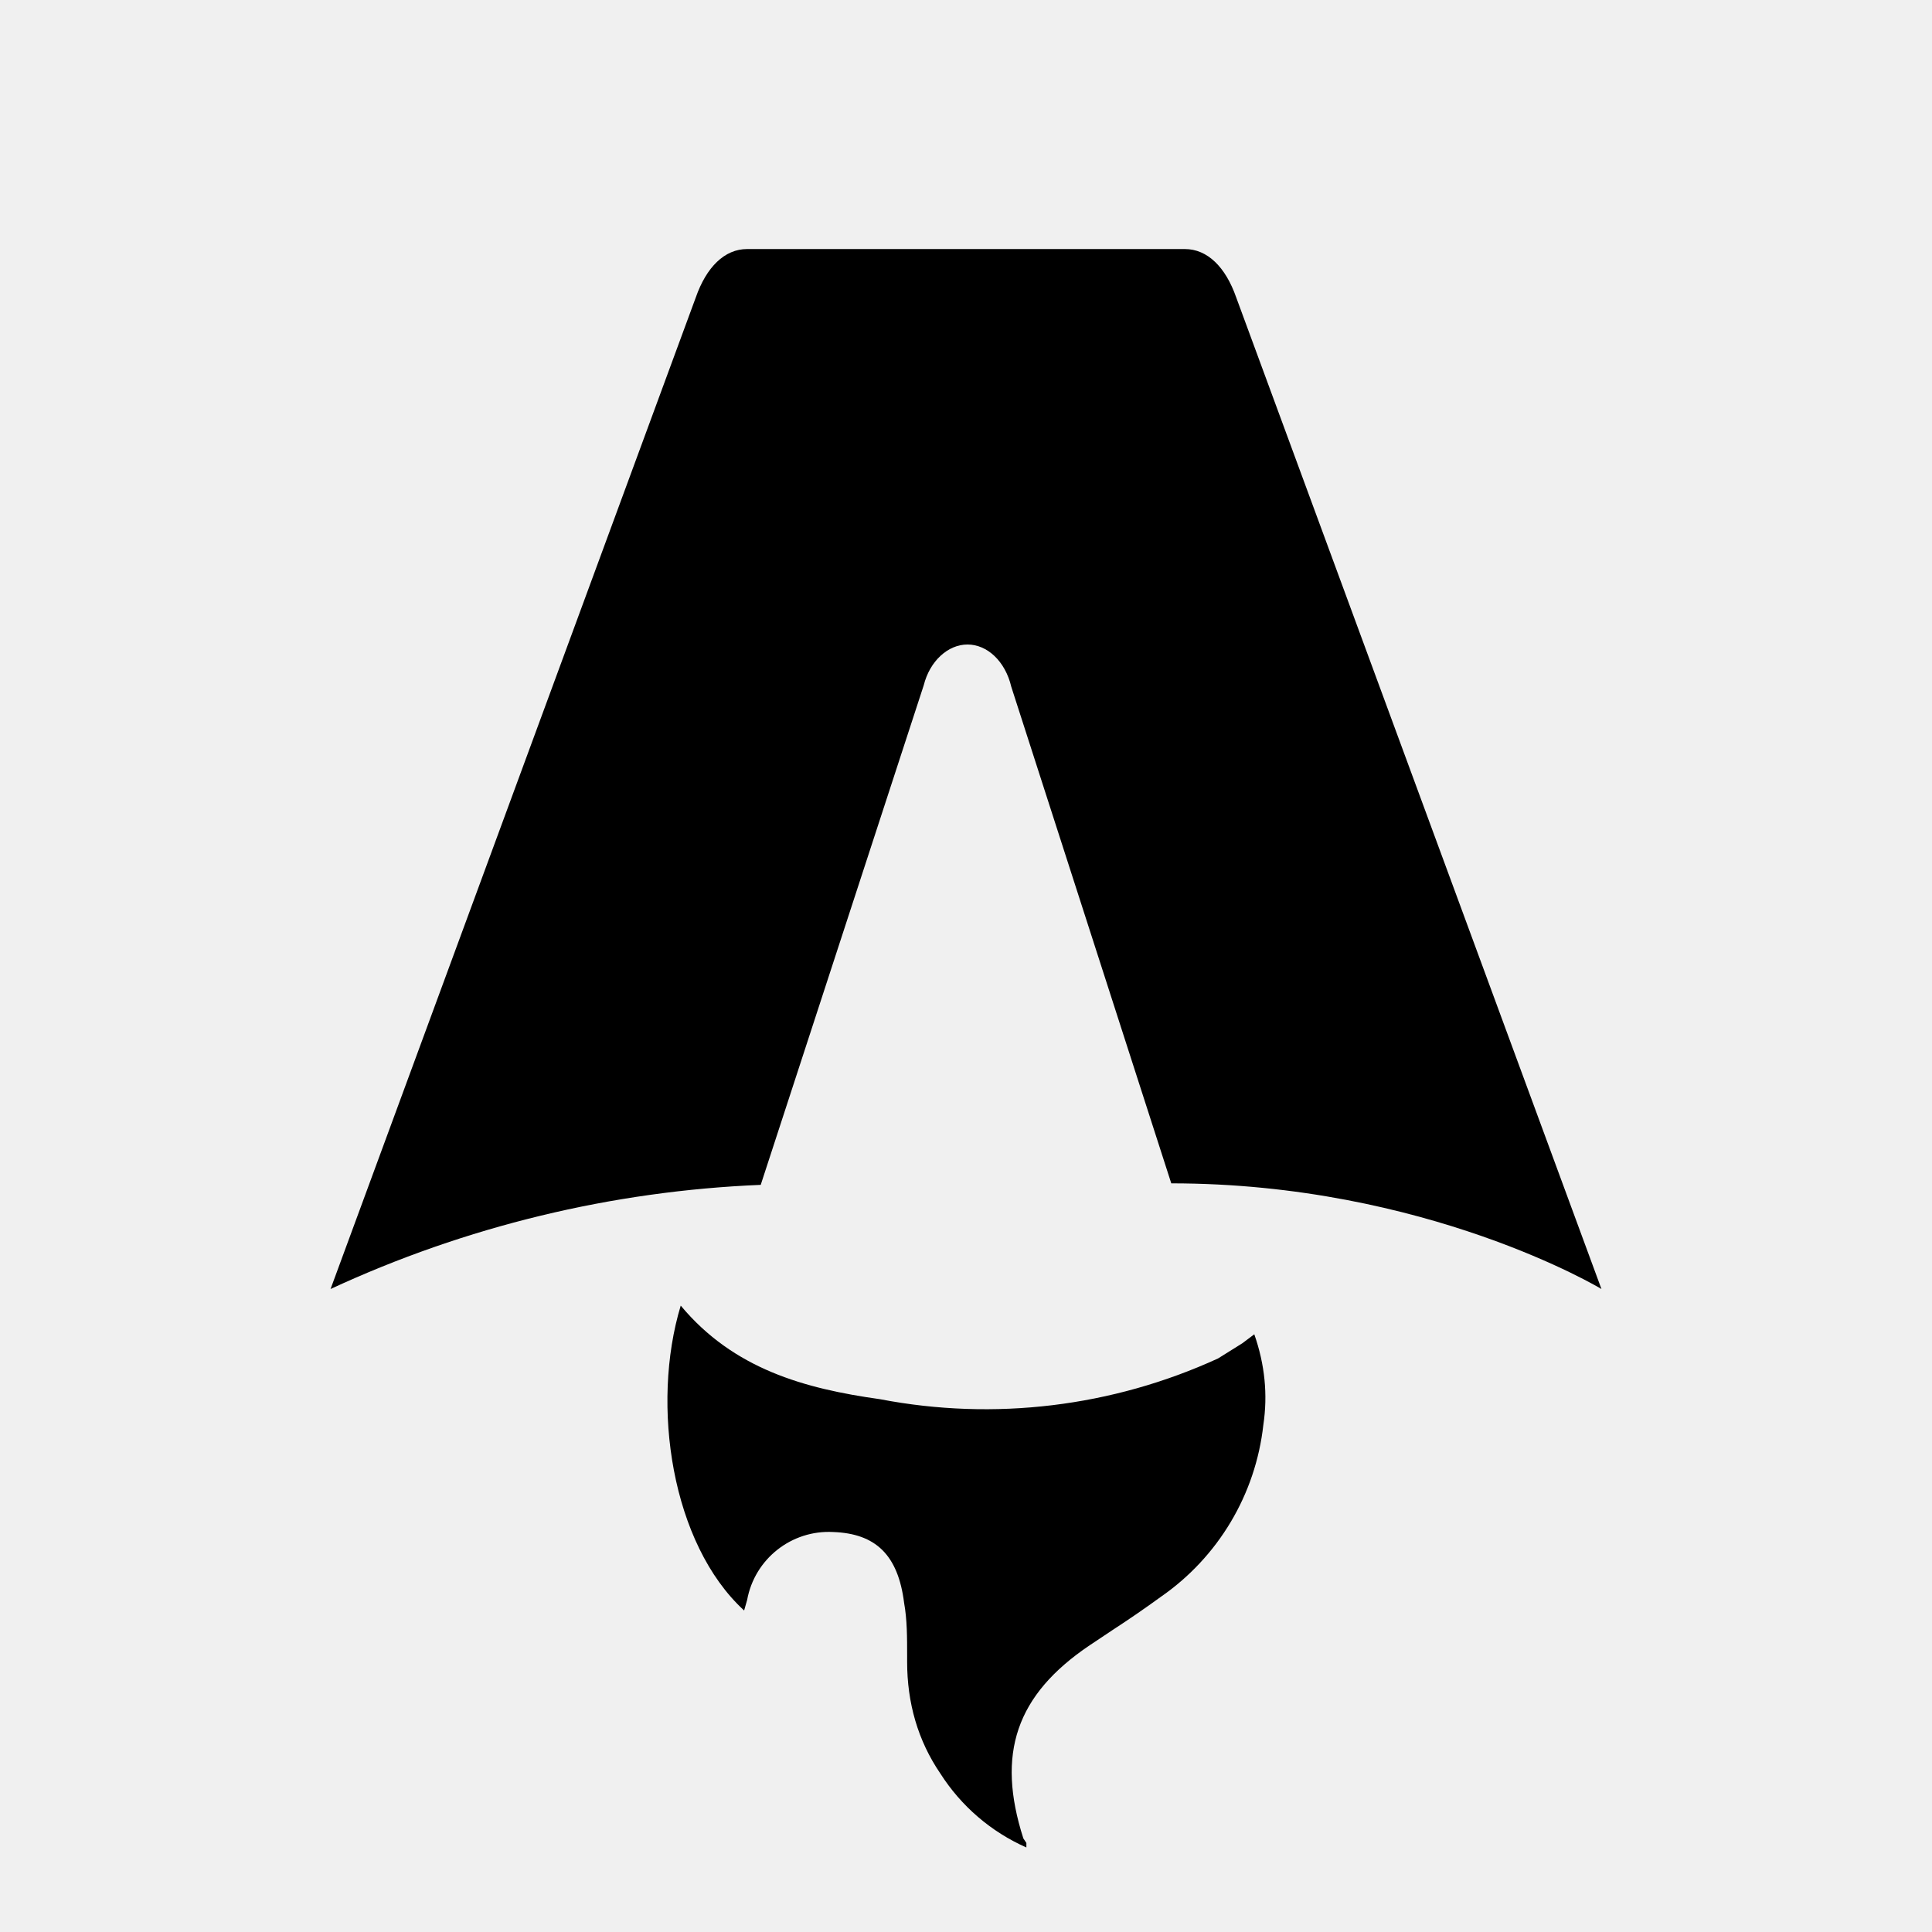
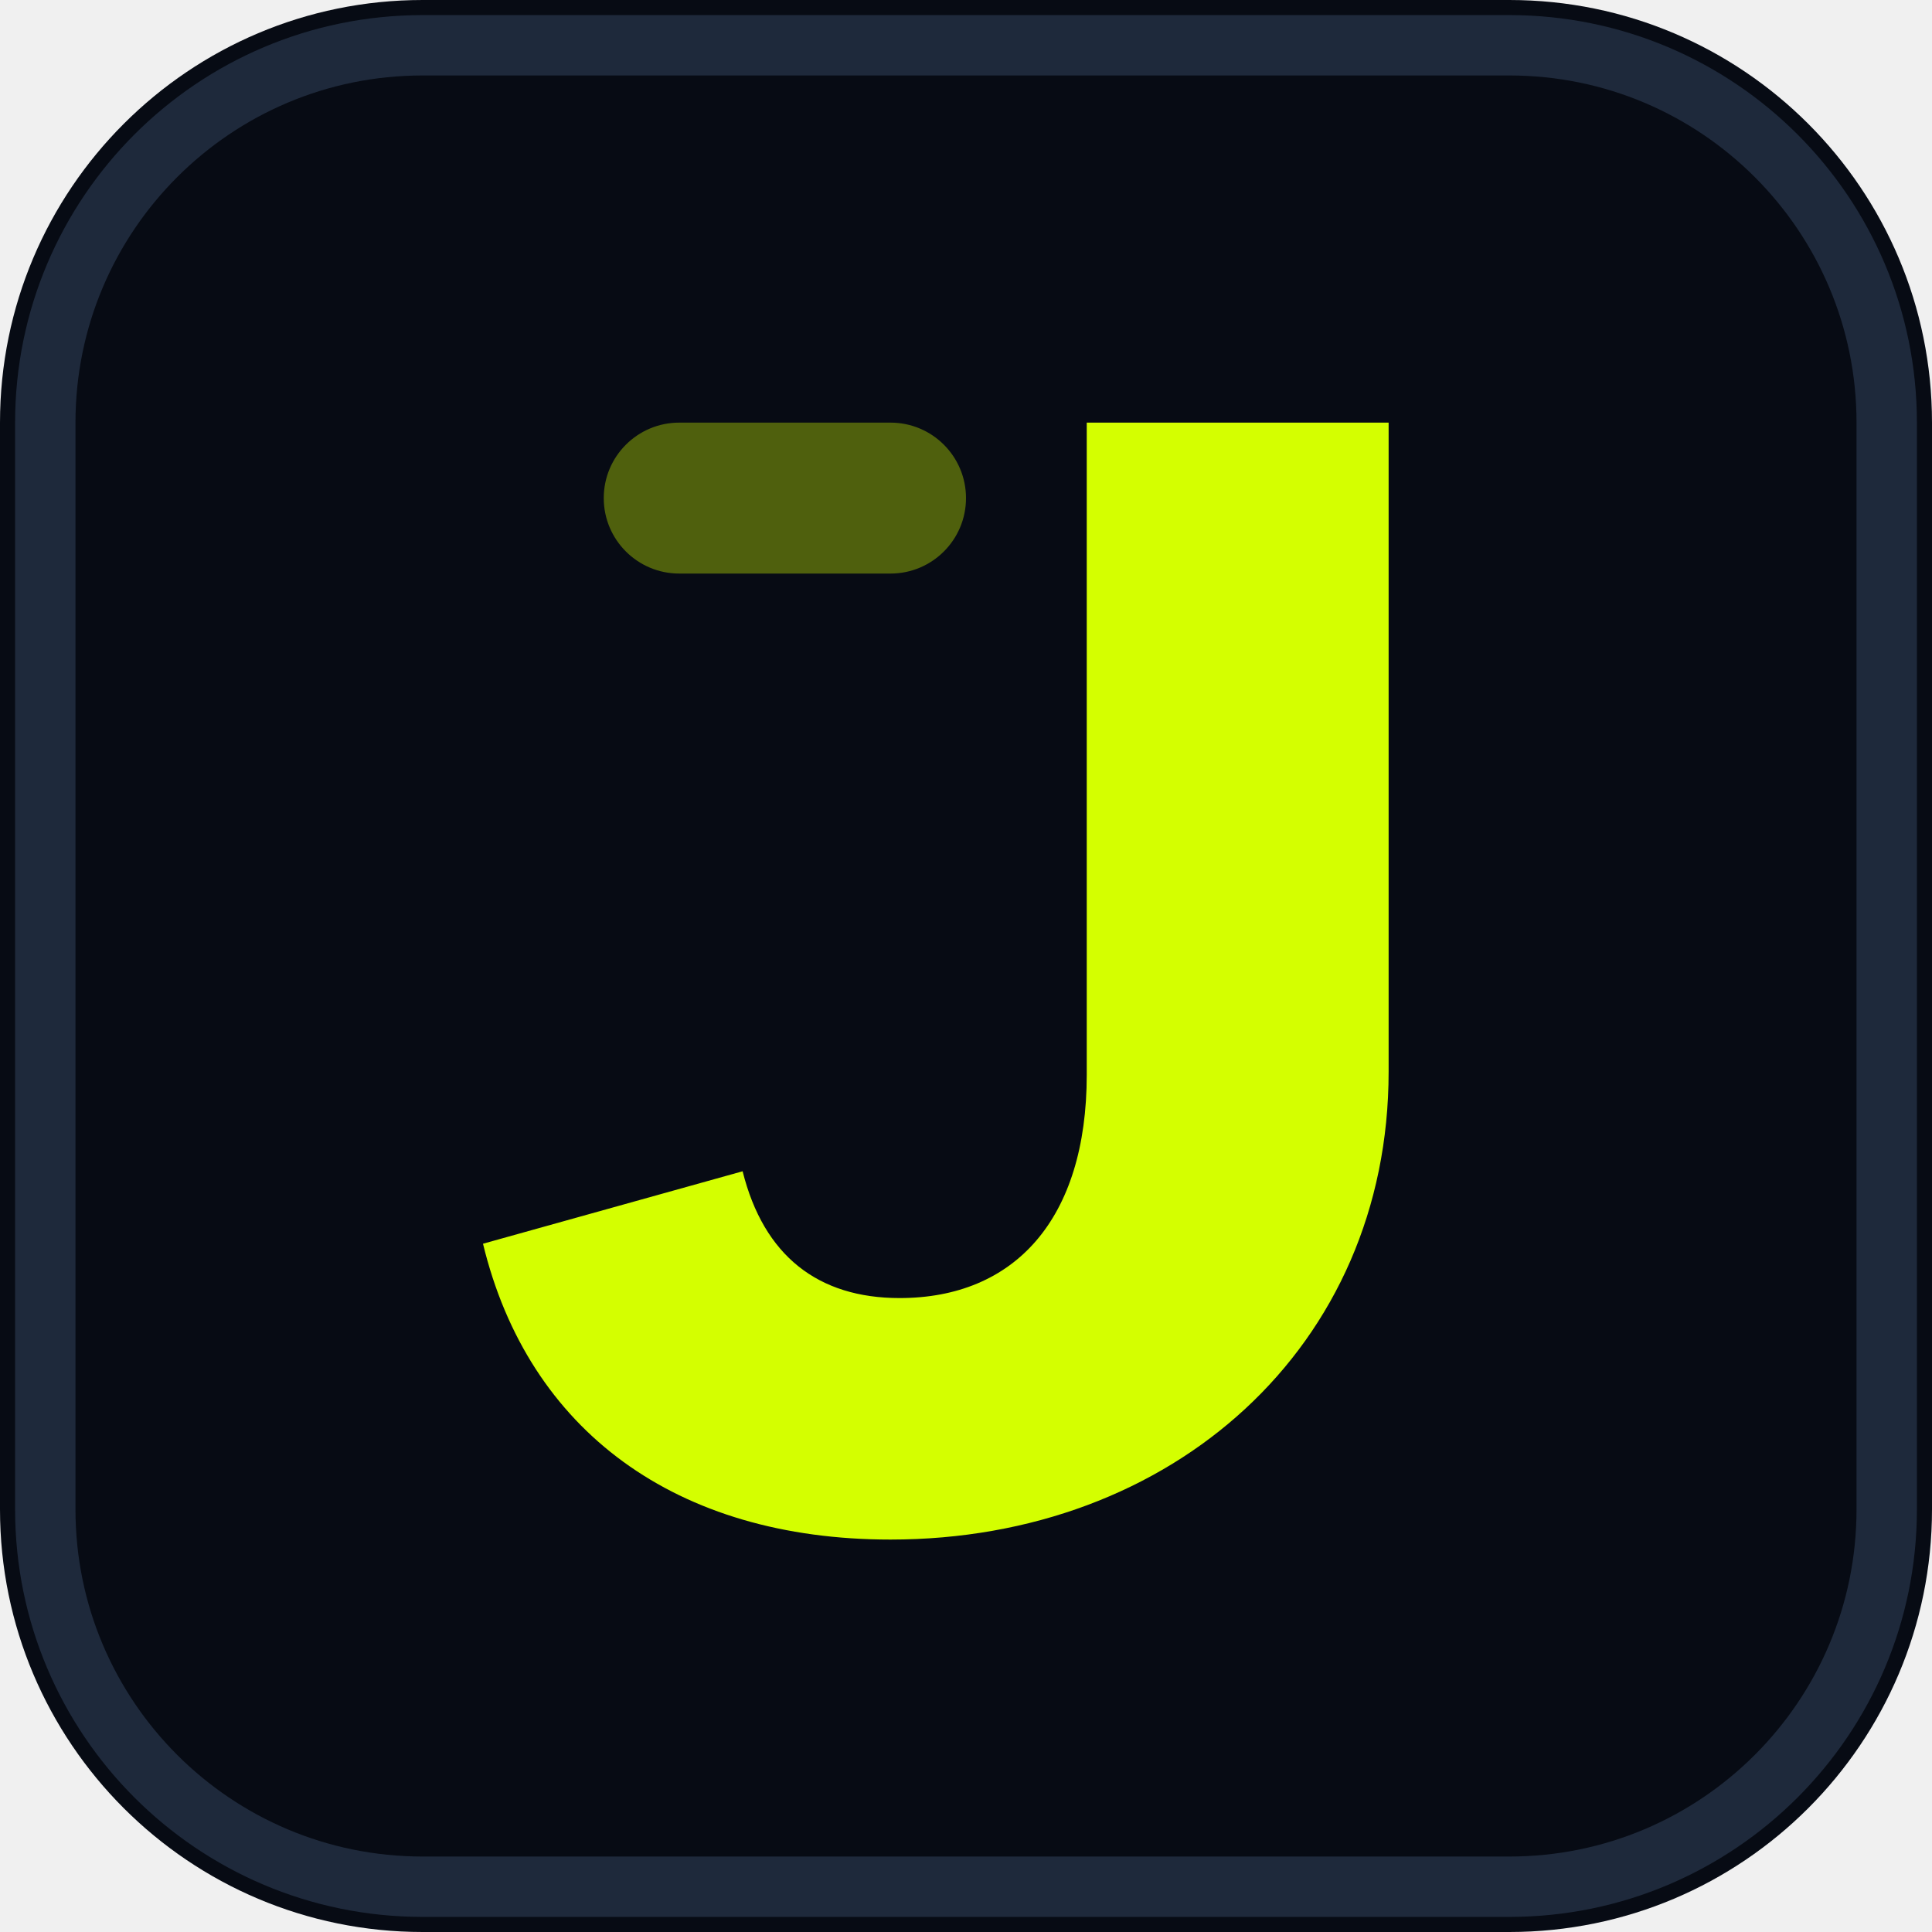
- <svg xmlns="http://www.w3.org/2000/svg" fill="none" viewBox="0 0 128 128">
-   <path d="M50.4 78.5a75.1 75.1 0 0 0-28.5 6.9l24.2-65.7c.7-2 1.9-3.2 3.4-3.2h29c1.5 0 2.7 1.2 3.4 3.2l24.2 65.7s-11.6-7-28.5-7L67 45.5c-.4-1.7-1.6-2.8-2.9-2.8-1.3 0-2.5 1.1-2.9 2.7L50.4 78.5Zm-1.1 28.2Zm-4.2-20.2c-2 6.6-.6 15.8 4.2 20.2a17.5 17.5 0 0 1 .2-.7 5.5 5.5 0 0 1 5.7-4.5c2.8.1 4.3 1.5 4.7 4.7.2 1.1.2 2.3.2 3.5v.4c0 2.7.7 5.2 2.2 7.4a13 13 0 0 0 5.7 4.9v-.3l-.2-.3c-1.8-5.6-.5-9.5 4.4-12.8l1.5-1a73 73 0 0 0 3.2-2.2 16 16 0 0 0 6.8-11.4c.3-2 .1-4-.6-6l-.8.6-1.6 1a37 37 0 0 1-22.4 2.7c-5-.7-9.7-2-13.2-6.2Z" />
-   <style>
-         path { fill: #000; }
-         @media (prefers-color-scheme: dark) {
-             path { fill: #FFF; }
-         }
-     </style>
+ <svg xmlns="http://www.w3.org/2000/svg" viewBox="0 0 64 64" fill="none">
+   <rect width="64" height="64" rx="14" fill="#070B14" />
+   <rect x="1.5" y="1.5" width="61" height="61" rx="12.5" stroke="#1E293B" stroke-width="2" />
+   <path d="M36 14H46V35.5C46 44.613 38.837 51 29.5 51C22.4 51 17.5 47.4 16 41.2L24.6 38.8C25.3 41.6 27.1 43 29.8 43C33.6 43 36 40.4 36 35.6V14Z" fill="#D4FF00" />
+   <rect x="20" y="14" width="12" height="5" rx="2.5" fill="#D4FF00" opacity="0.35" />
</svg>
